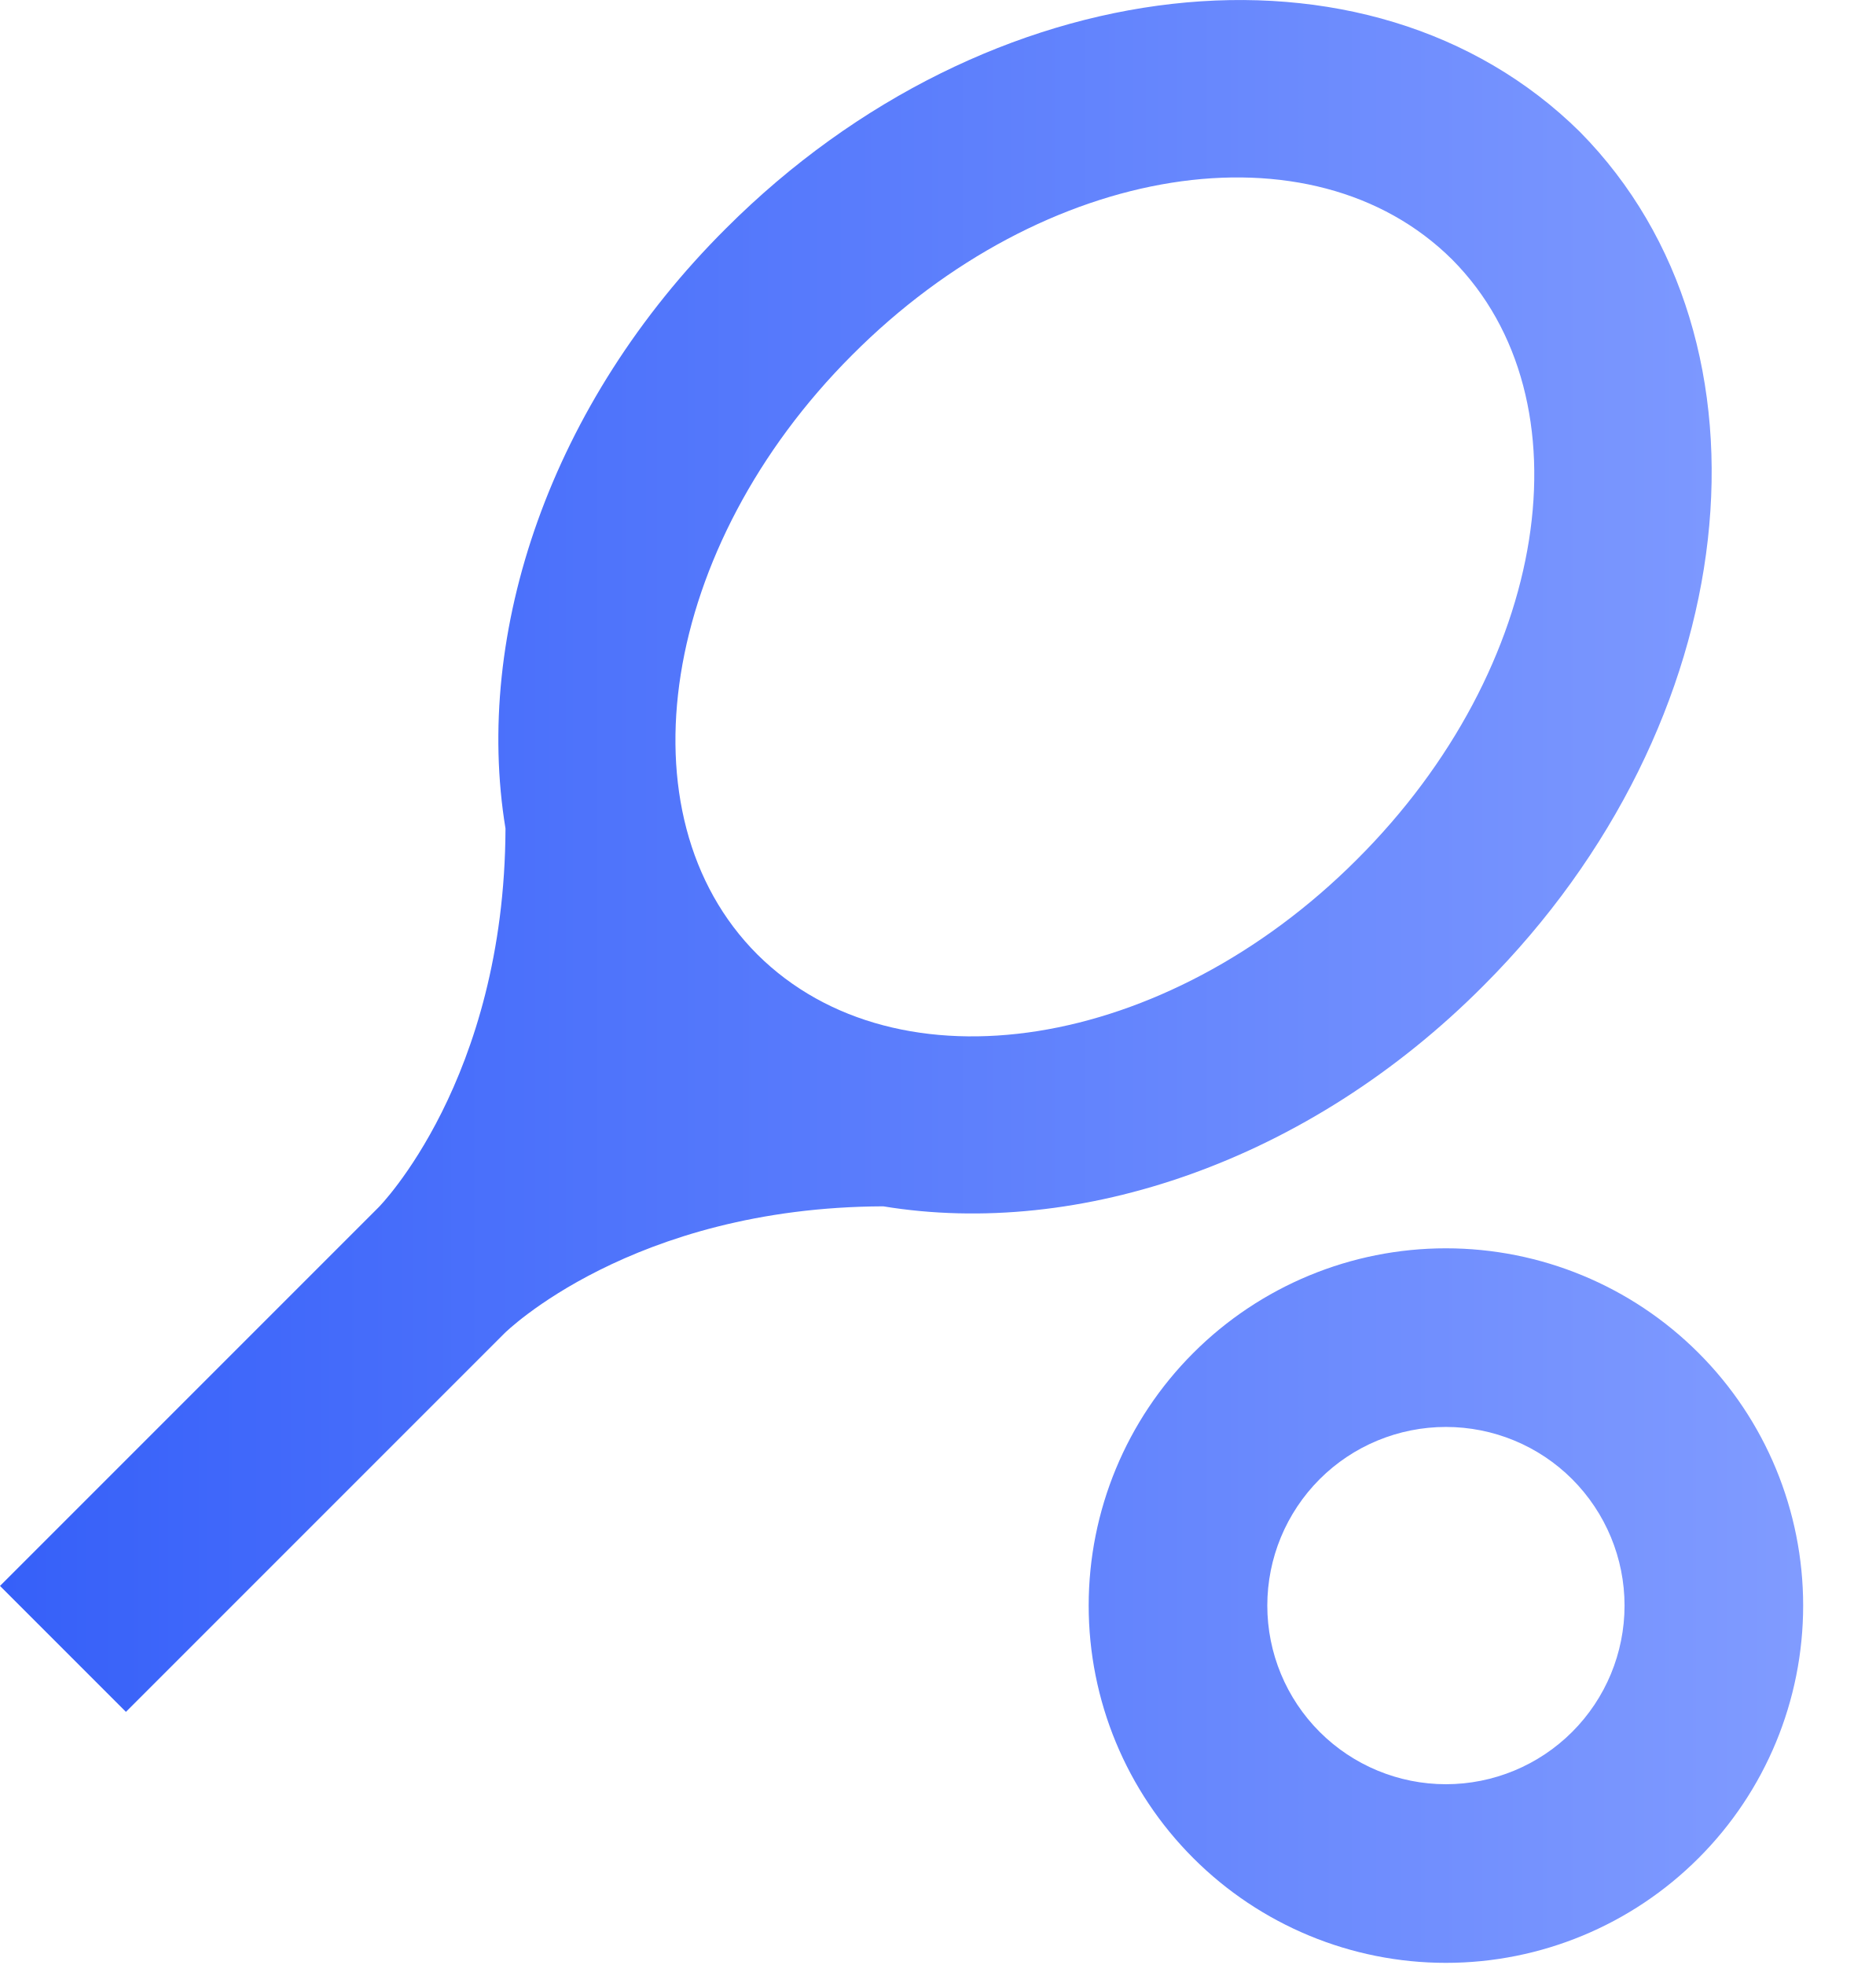
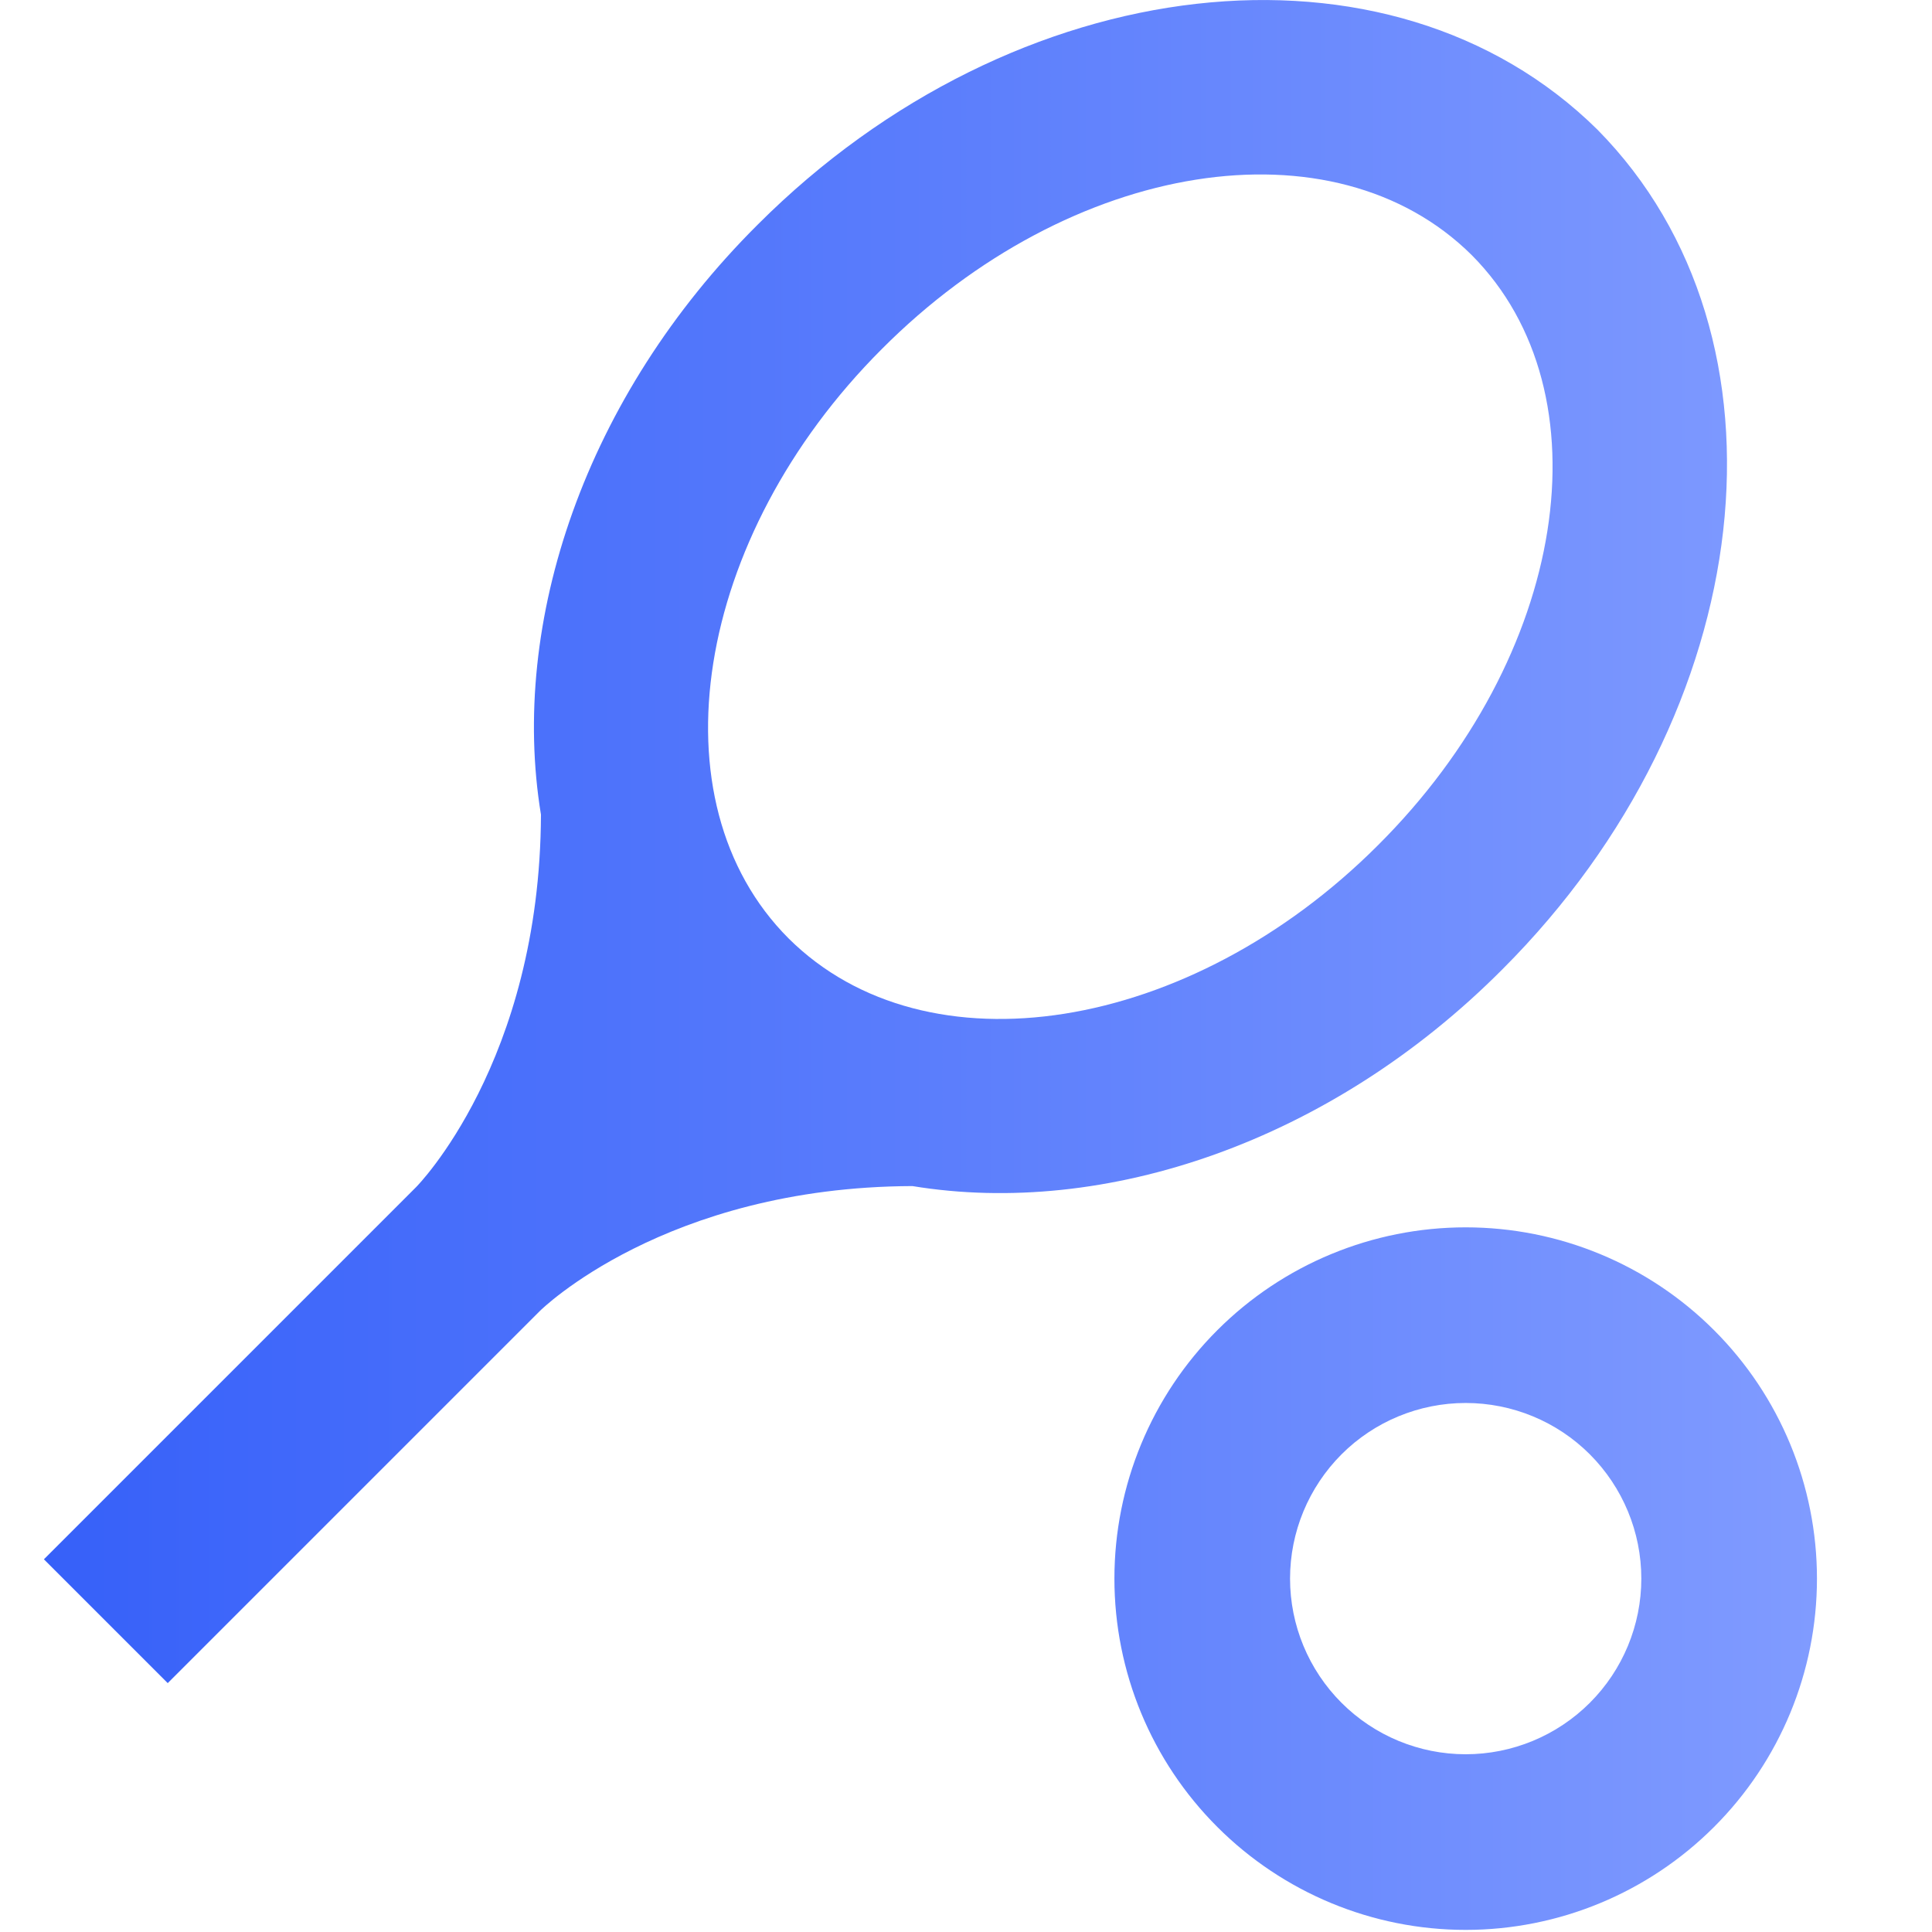
- <svg xmlns="http://www.w3.org/2000/svg" width="21" height="22" viewBox="0 0 21 22" fill="none">
+ <svg xmlns="http://www.w3.org/2000/svg" width="20" height="20" viewBox="0 0 21 22" fill="none">
  <path d="M16.19 13.976C17.251 13.976 18.268 14.397 19.018 15.147C19.769 15.897 20.19 16.915 20.19 17.976C20.19 19.037 19.769 20.054 19.018 20.804C18.268 21.554 17.251 21.976 16.19 21.976C15.129 21.976 14.112 21.554 13.362 20.804C12.611 20.054 12.19 19.037 12.19 17.976C12.19 16.915 12.611 15.897 13.362 15.147C14.112 14.397 15.129 13.976 16.19 13.976ZM16.19 15.976C15.66 15.976 15.151 16.186 14.776 16.561C14.401 16.937 14.19 17.445 14.19 17.976C14.19 18.506 14.401 19.015 14.776 19.39C15.151 19.765 15.66 19.976 16.19 19.976C16.72 19.976 17.229 19.765 17.604 19.39C17.979 19.015 18.19 18.506 18.19 17.976C18.19 17.445 17.979 16.937 17.604 16.561C17.229 16.186 16.72 15.976 16.19 15.976ZM4.24 13.516C4.24 13.516 5.65 12.096 5.66 9.276C5.3 7.086 6.16 4.516 8.13 2.556C11.06 -0.374 15.33 -0.854 17.69 1.476C20.02 3.836 19.54 8.106 16.61 11.036C14.65 13.006 12.08 13.866 9.89 13.506C7.07 13.516 5.65 14.926 5.65 14.926L1.41 19.166L0 17.756L4.24 13.516ZM16.26 2.906C14.69 1.346 11.69 1.816 9.54 3.976C7.4 6.116 6.92 9.126 8.48 10.686C10.05 12.246 13.05 11.766 15.19 9.626C17.35 7.476 17.82 4.476 16.26 2.906Z" fill="url(#paint0_linear_773_1484)" />
  <defs>
    <linearGradient id="paint0_linear_773_1484" x1="0" y1="10.988" x2="20.19" y2="10.988" gradientUnits="userSpaceOnUse">
      <stop stop-color="#3660F9" />
      <stop offset="1" stop-color="#809BFF" />
    </linearGradient>
  </defs>
</svg>
